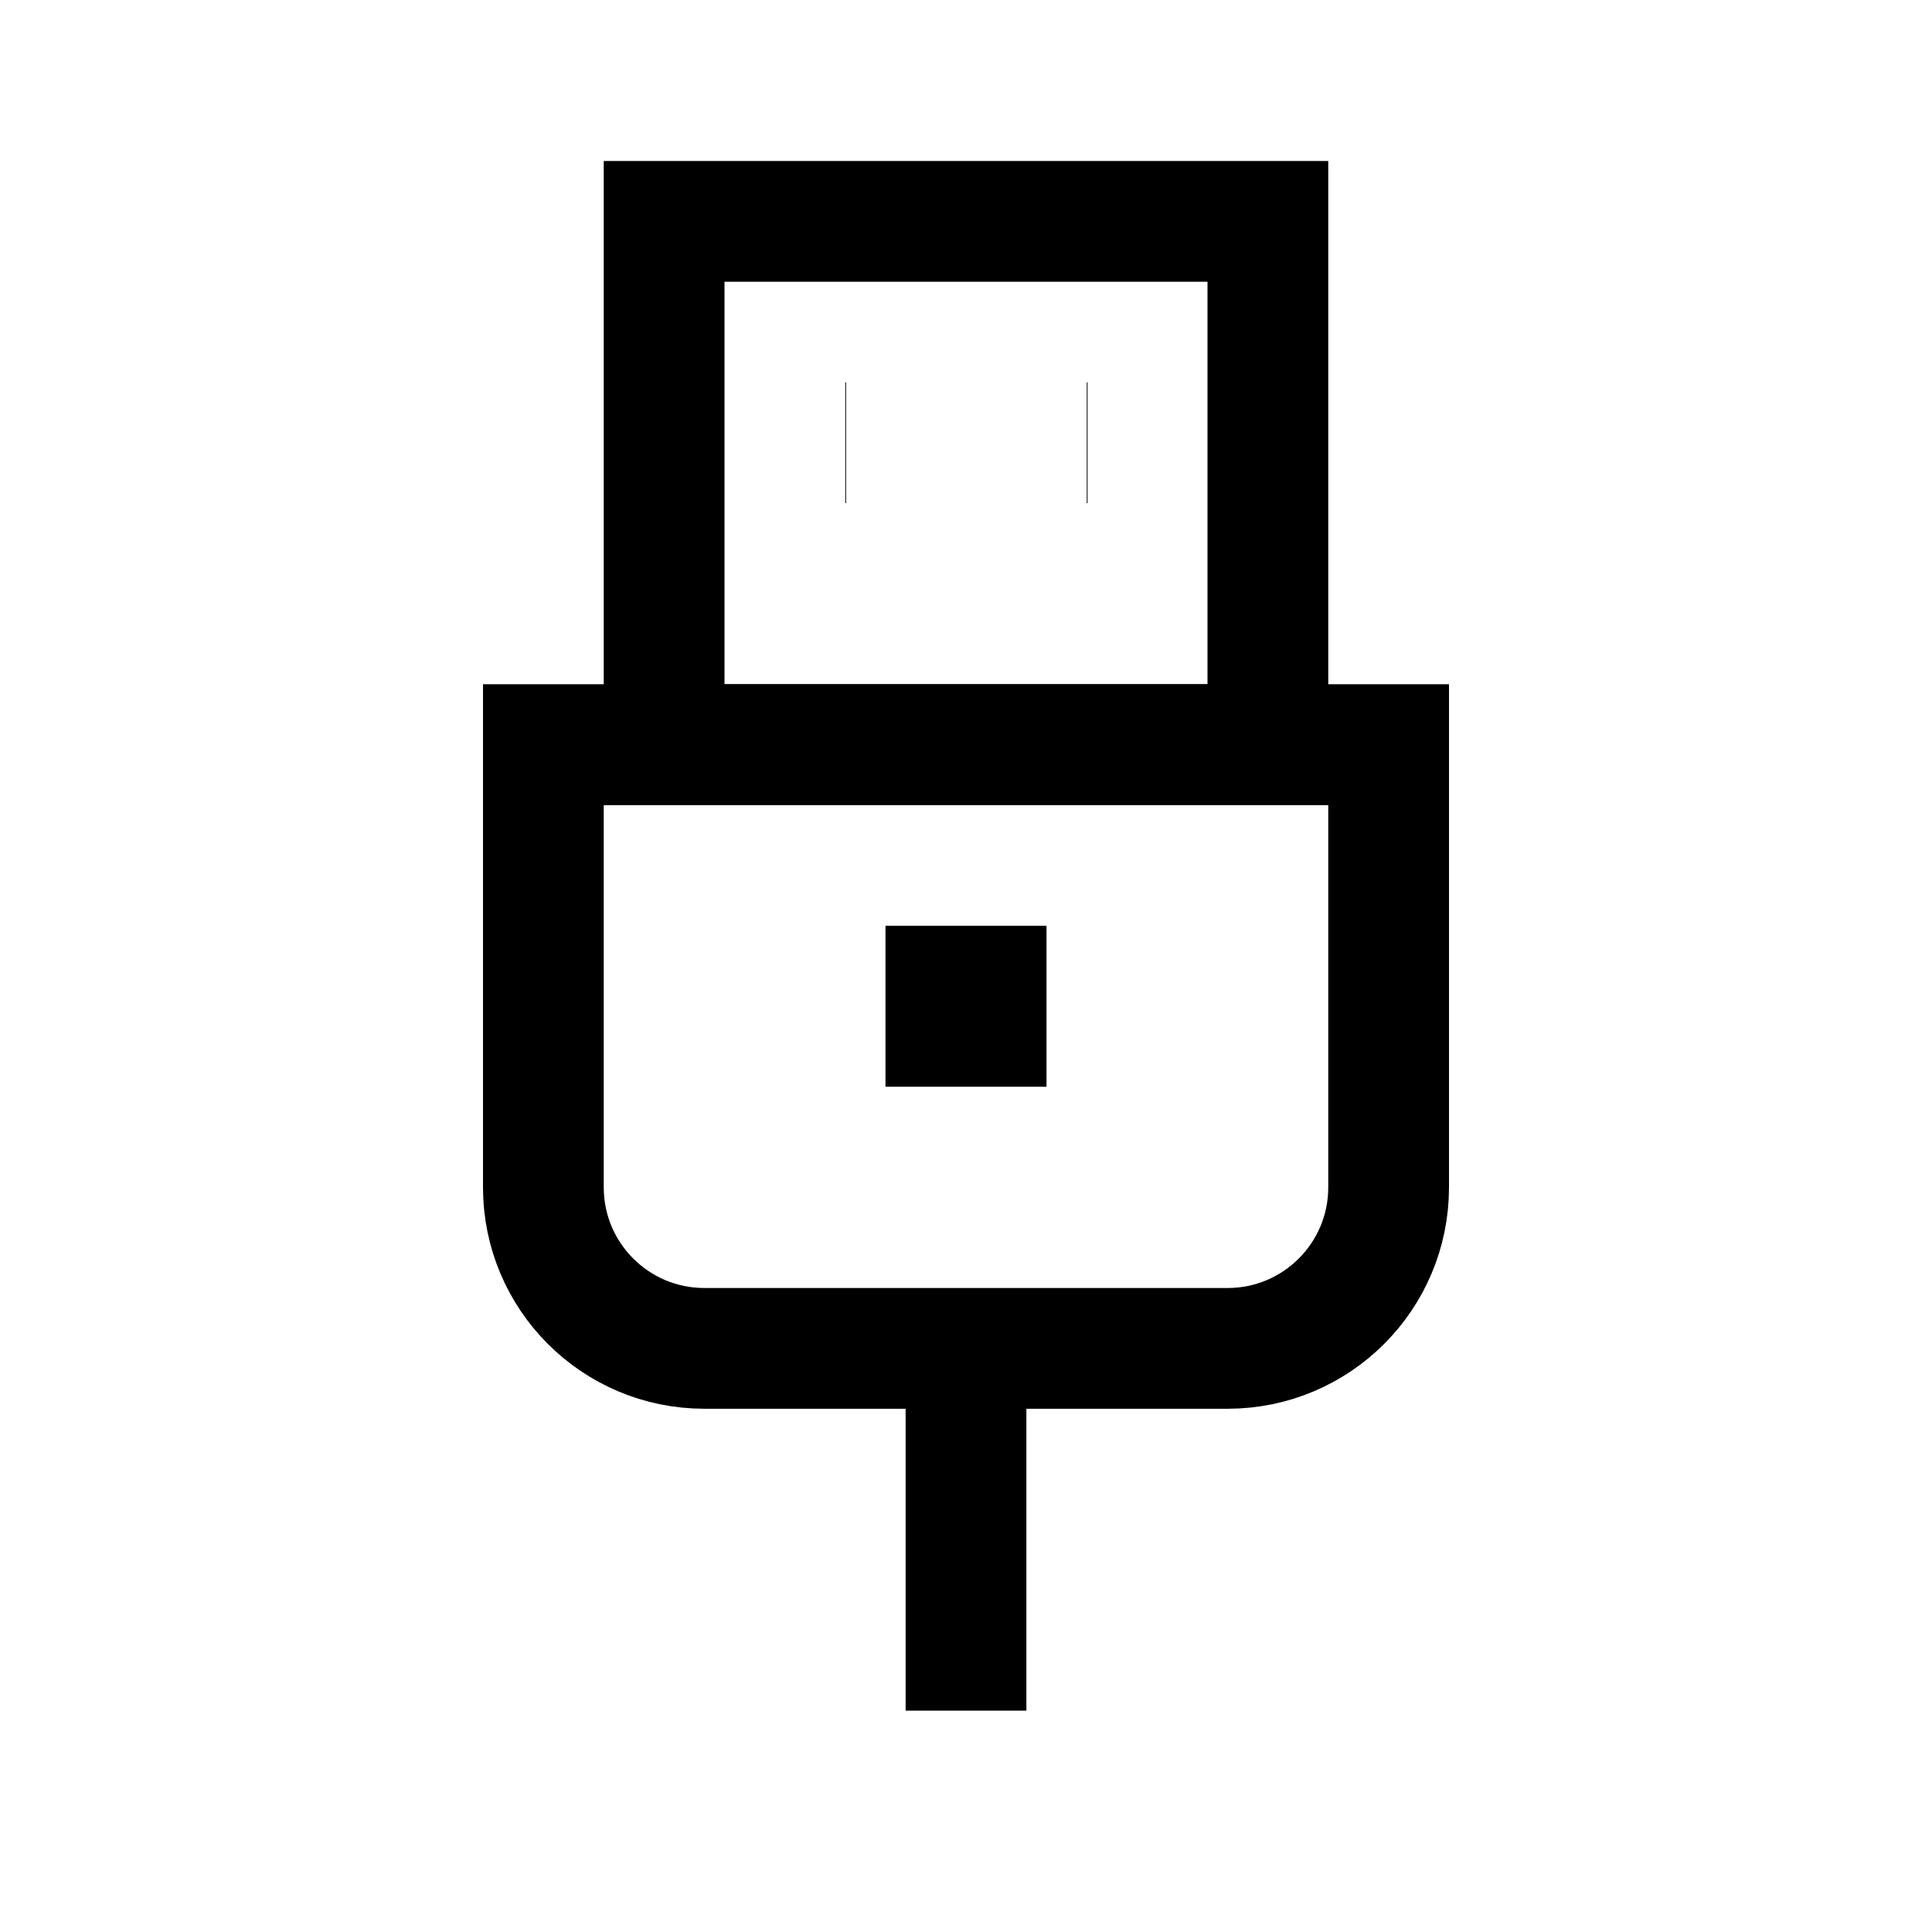
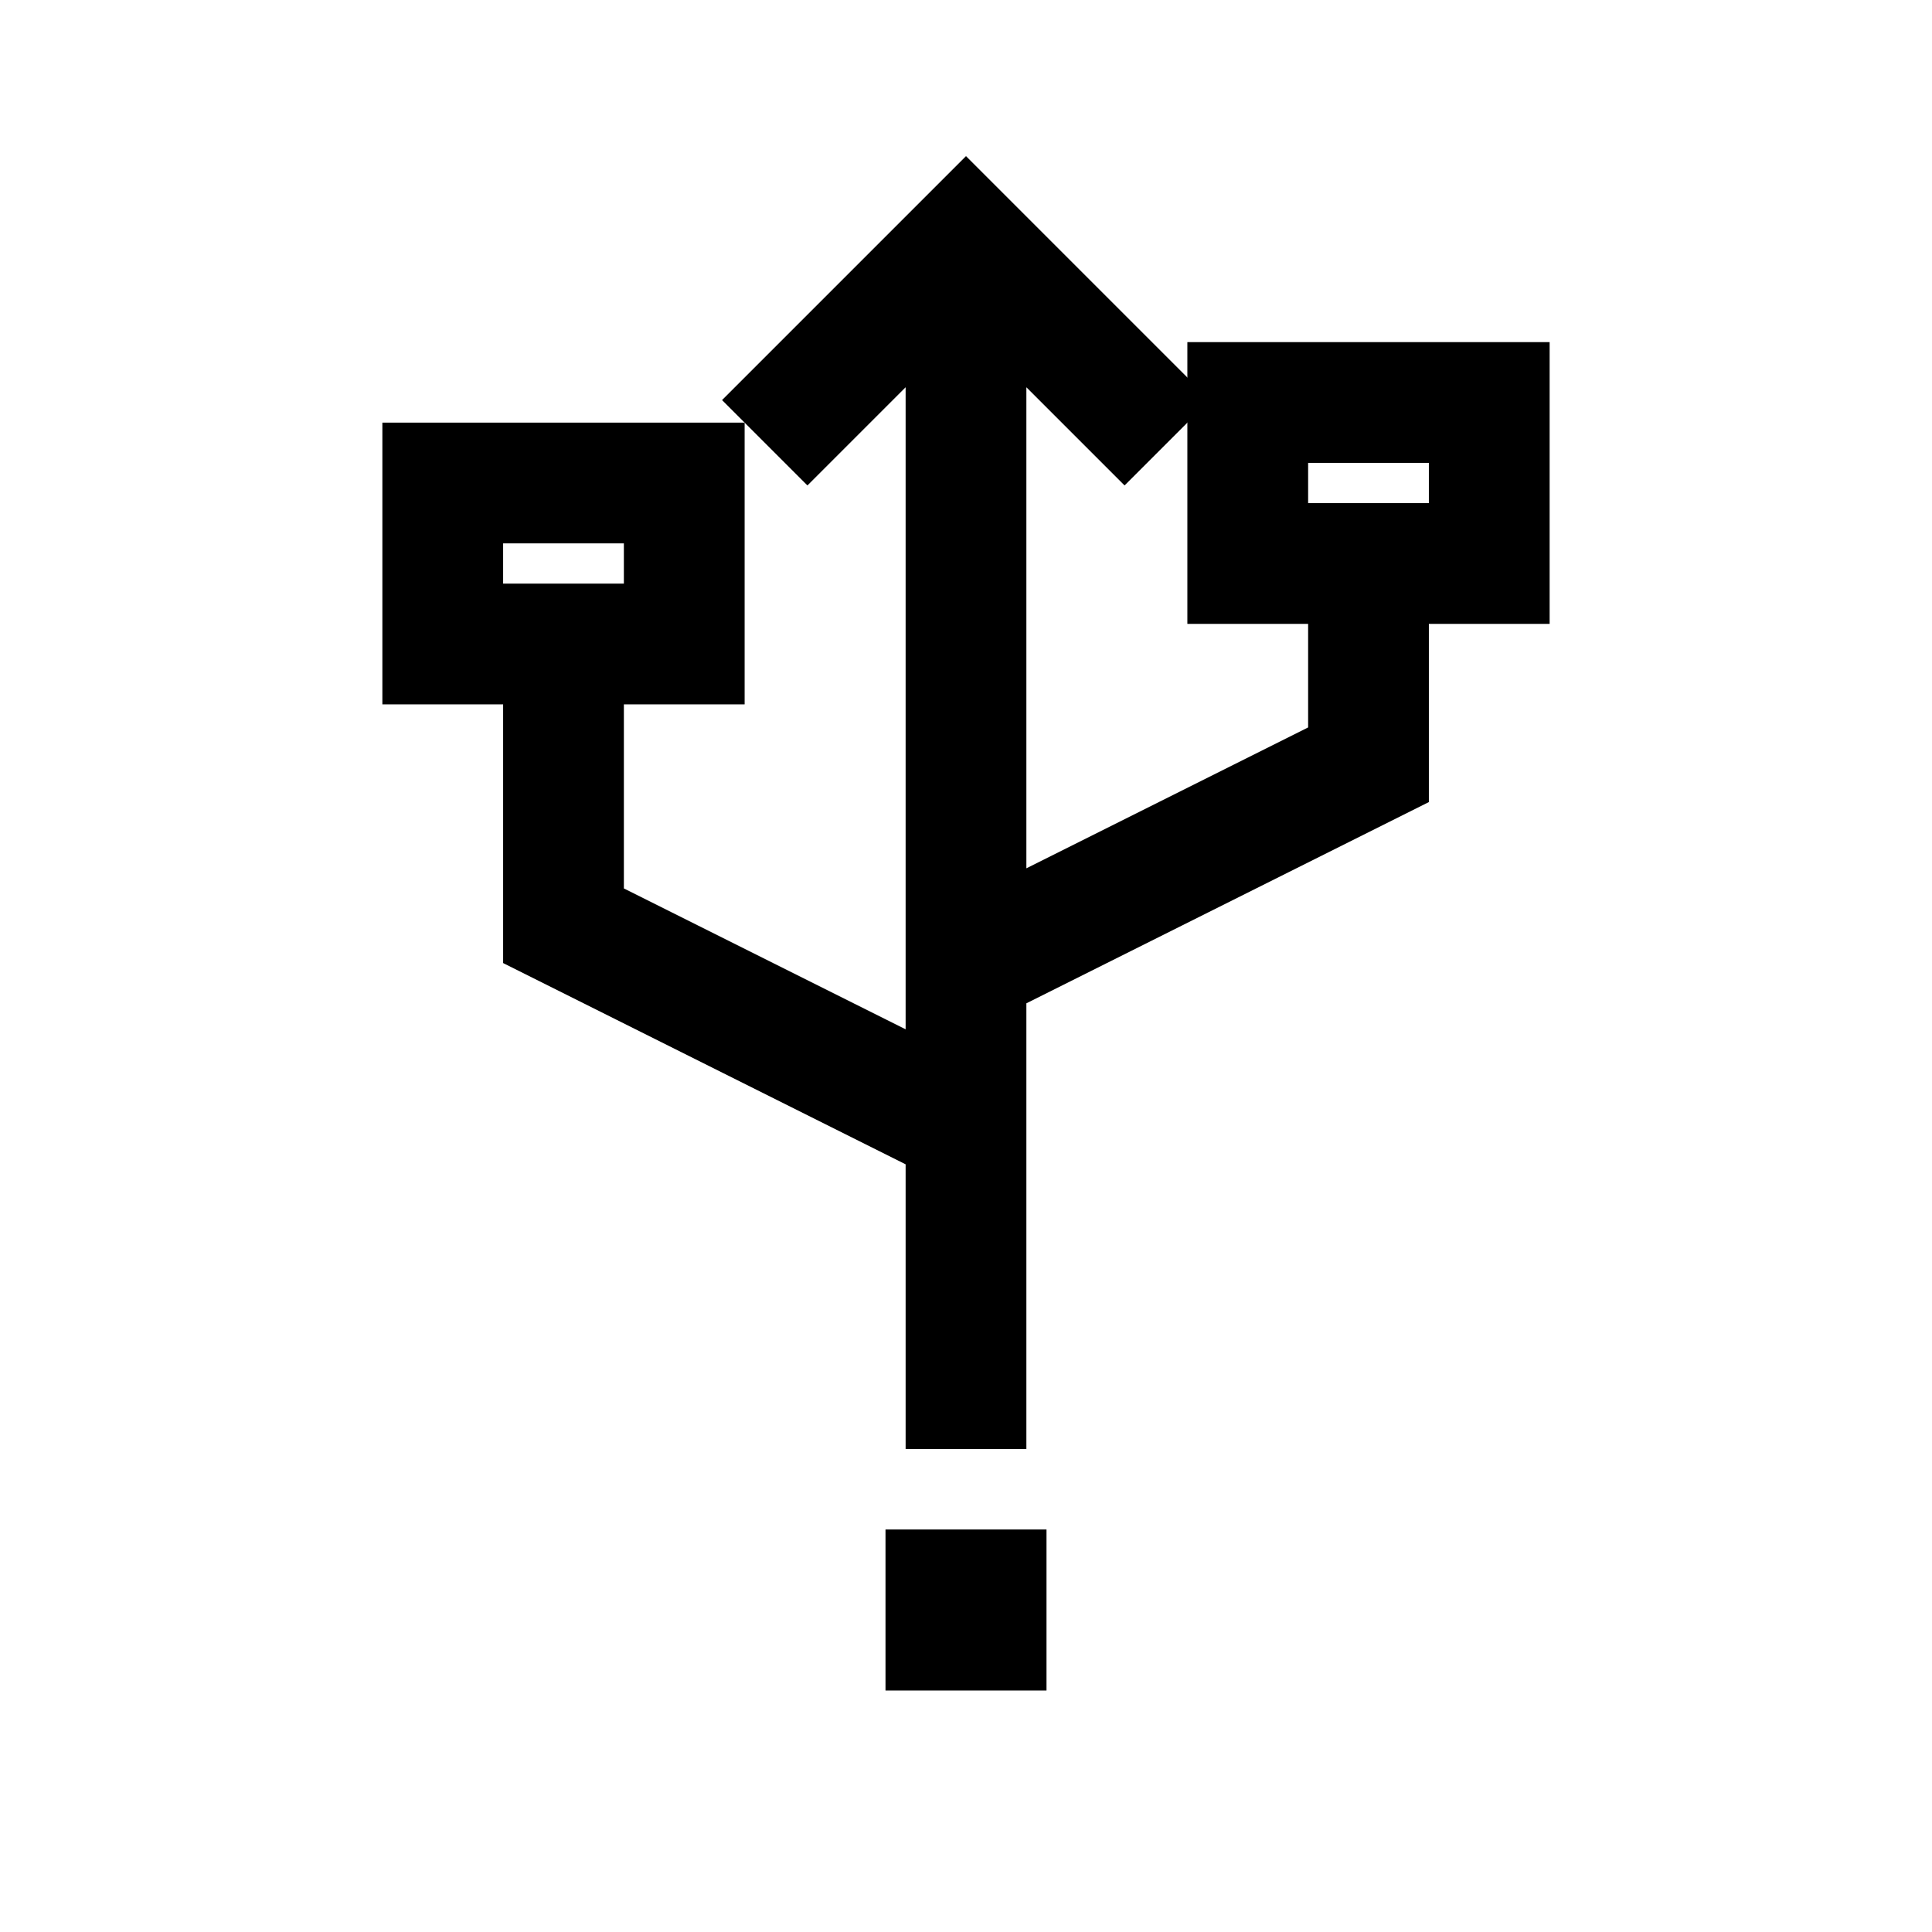
- <svg xmlns="http://www.w3.org/2000/svg" viewBox="0 0 24 24" width="24" height="24">
-   <g fill="none" stroke="currentColor" stroke-width="1.5">
-     <path d="M8.25 2.75h7.5v6.5h-7.5z" />
-     <path d="M6.75 9.25h10.5v5.5a2 2 0 0 1-2 2h-6.5a2 2 0 0 1-2-2z" />
-     <path d="M12 16.75v4.5" />
-     <path d="M10.5 5.5h.01M13.5 5.5h.01" />
-   </g>
-   <rect x="11" y="11.5" width="2" height="2" fill="currentColor" />
+ <svg xmlns="http://www.w3.org/2000/svg" viewBox="0 0 24 24" width="24" height="24" fill="none" stroke="currentColor" stroke-width="1.5" stroke-linecap="butt" stroke-linejoin="miter">
+   <path d="M12 3v15M9.5 5.5L12 3l2.5 2.5M12 14l-5-2.5V8M12 12l5-2.5V7" />
+   <rect x="5.5" y="6" width="3" height="2" />
+   <rect x="15.5" y="5" width="3" height="2" />
+   <rect x="11" y="19" width="2" height="2" fill="currentColor" stroke="none" />
</svg>
